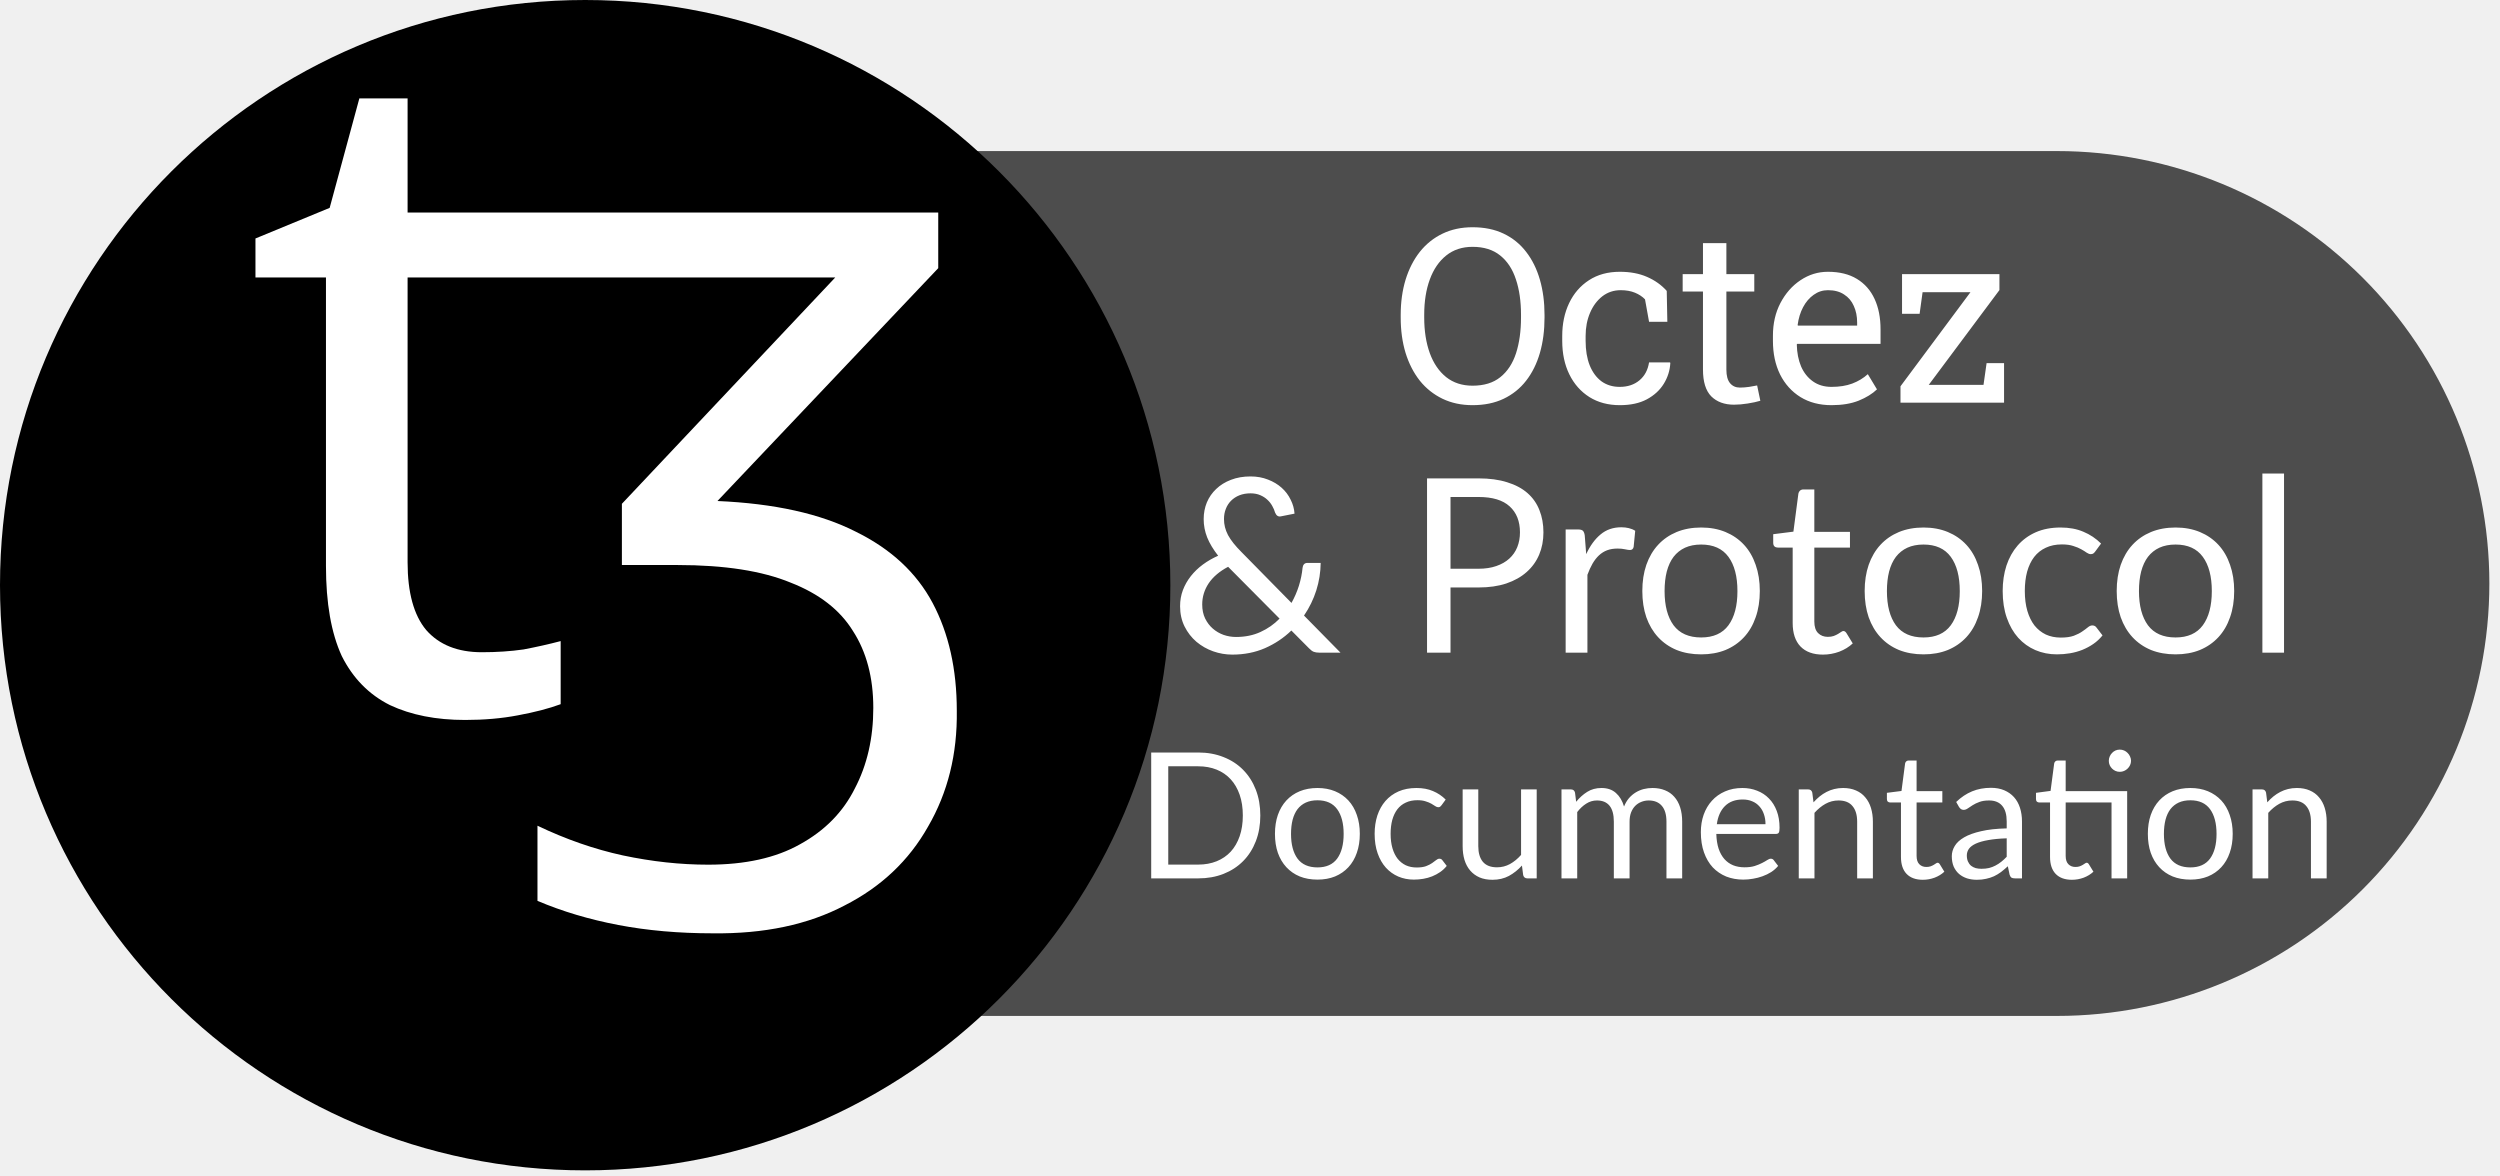
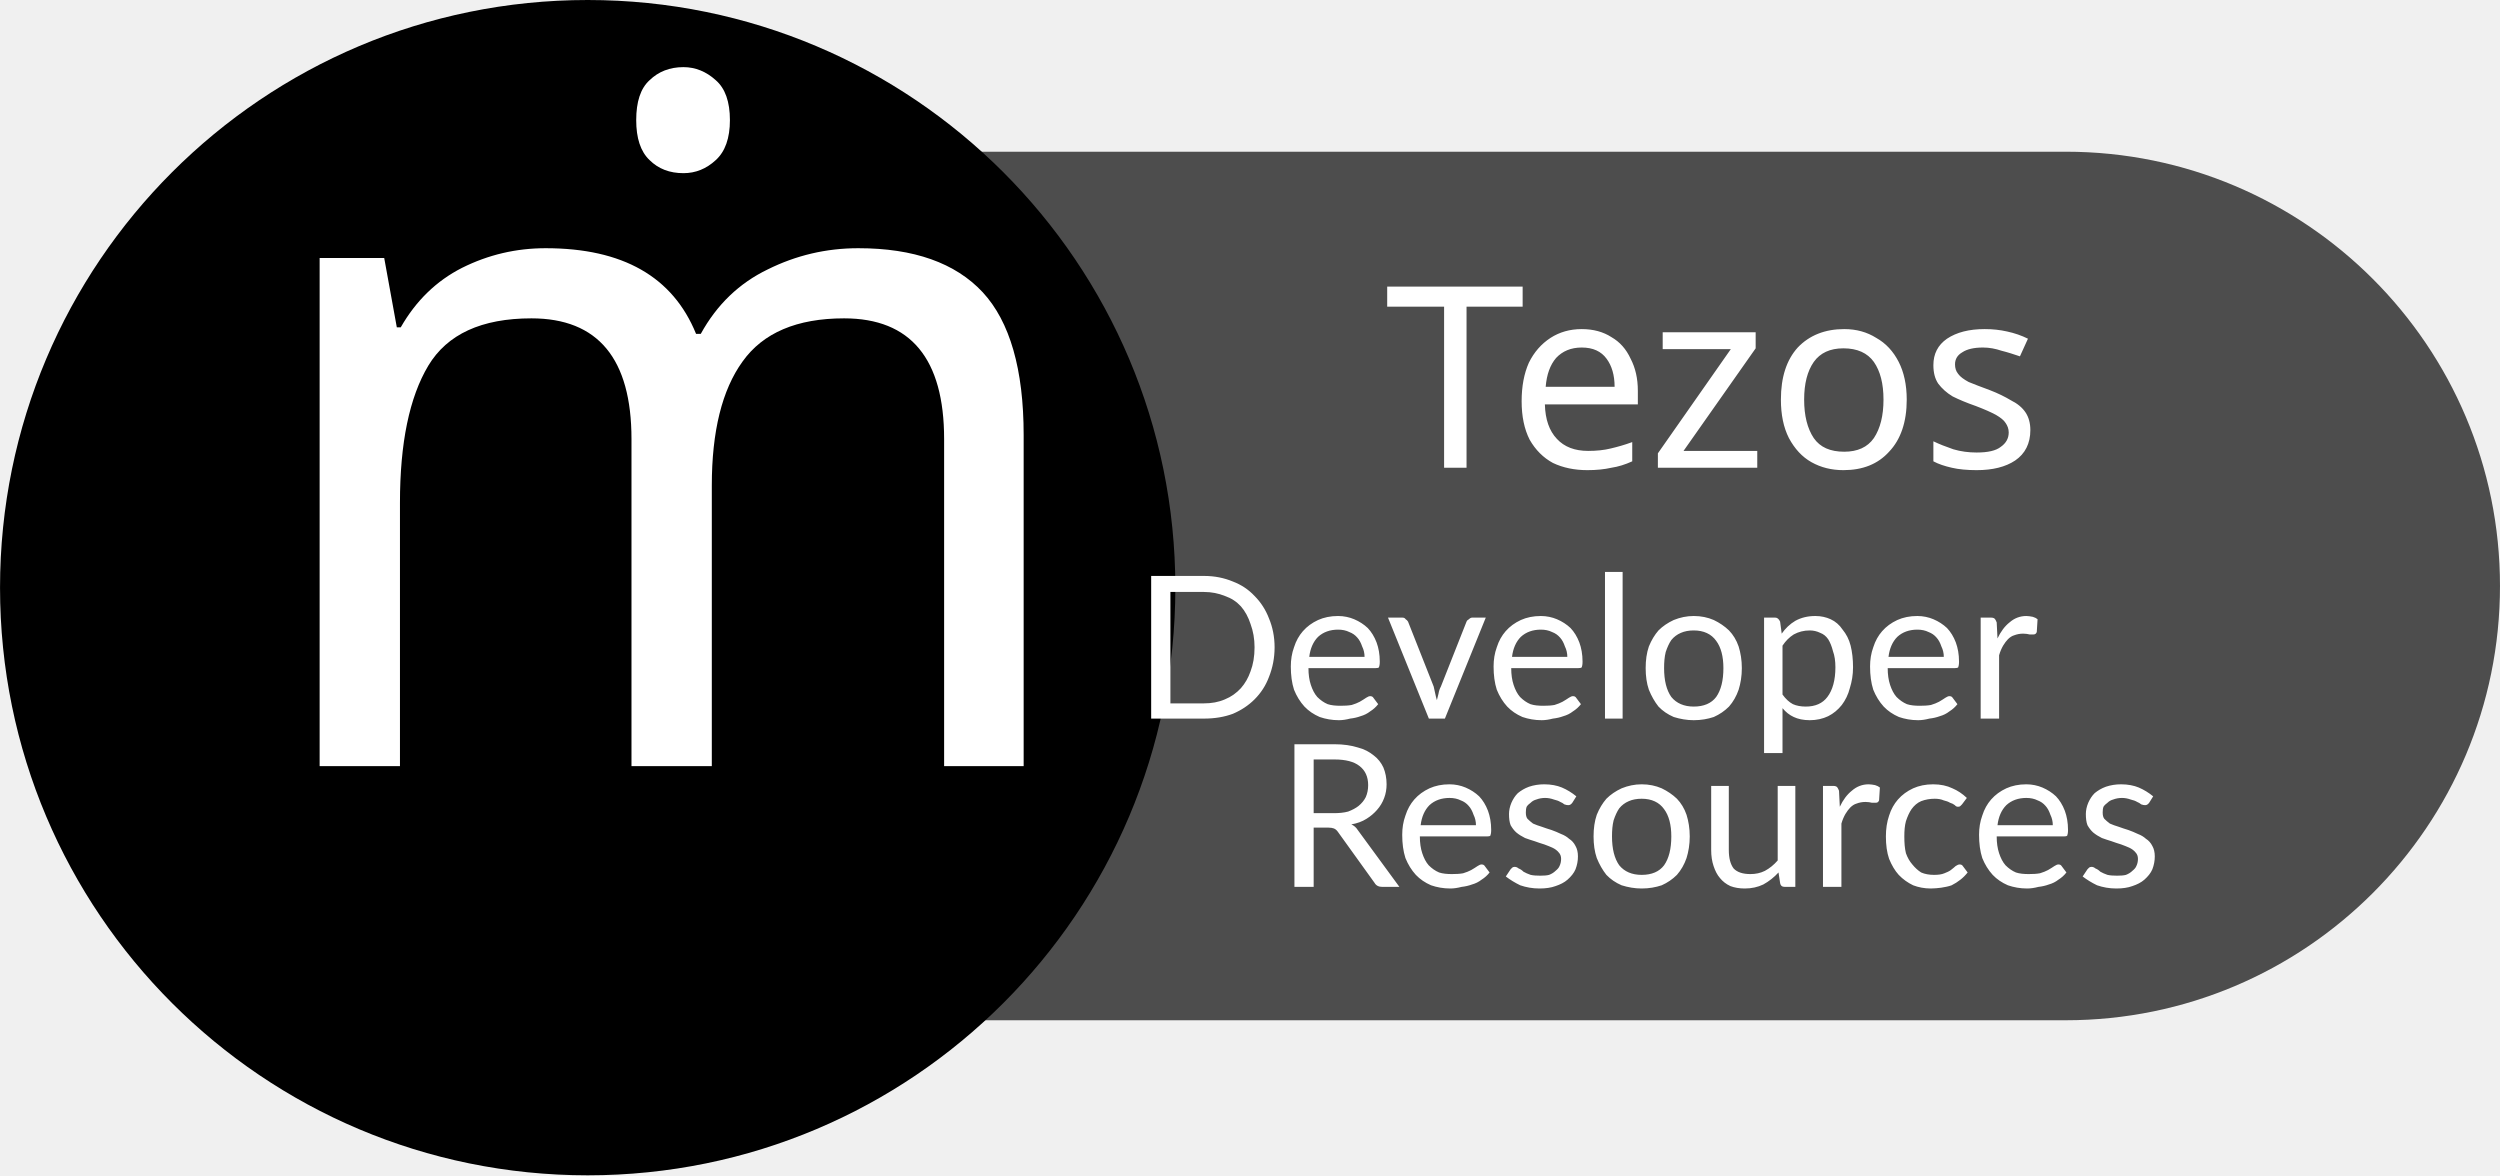
- <svg xmlns="http://www.w3.org/2000/svg" width="185" height="87" viewBox="0 0 185 87" fill="none">
-   <g clip-path="url(#clip0_1_2)">
-     <path d="M55.036 11.179C46.549 11.179 38.41 14.55 32.408 20.551C26.407 26.552 23.036 34.692 23.036 43.179C23.036 51.666 26.407 59.805 32.408 65.806C38.41 71.807 46.549 75.179 55.036 75.179H56.249H151.001H152.213C160.7 75.179 168.84 71.807 174.841 65.806C180.842 59.805 184.213 51.666 184.213 43.179C184.213 34.692 180.842 26.552 174.841 20.551C168.84 14.55 160.7 11.179 152.213 11.179H151.001H56.249H55.036Z" fill="#4D4D4D" />
-     <path d="M43.304 86.607C67.219 86.607 86.607 67.219 86.607 43.304C86.607 19.388 67.219 0 43.304 0C19.388 0 1.52588e-05 19.388 1.52588e-05 43.304C1.52588e-05 67.219 19.388 86.607 43.304 86.607Z" fill="black" />
-     <path d="M35.654 48.265C36.753 48.265 37.782 48.197 38.743 48.059C39.705 47.876 40.62 47.67 41.489 47.441V52.11C40.62 52.43 39.567 52.705 38.331 52.933C37.142 53.162 35.837 53.277 34.419 53.277C32.267 53.277 30.414 52.91 28.858 52.178C27.302 51.4 26.112 50.187 25.288 48.54C24.51 46.846 24.121 44.627 24.121 41.881V20.531H18.904V17.647L24.395 15.382L26.592 7.281H30.162V15.725H40.803V20.531H30.162V41.606C30.162 43.849 30.62 45.519 31.535 46.618C32.496 47.716 33.869 48.265 35.654 48.265ZM69.43 15.725V19.844L53.091 37.075C57.302 37.258 60.711 38.014 63.32 39.341C65.929 40.622 67.828 42.384 69.018 44.627C70.208 46.869 70.803 49.524 70.803 52.59C70.849 55.794 70.139 58.654 68.675 61.171C67.256 63.689 65.197 65.634 62.496 67.007C59.796 68.425 56.547 69.112 52.748 69.066C50.231 69.066 47.897 68.86 45.746 68.448C43.595 68.036 41.604 67.442 39.773 66.663V61.103C41.878 62.11 43.984 62.842 46.089 63.3C48.24 63.757 50.345 63.986 52.405 63.986C55.151 63.986 57.416 63.483 59.201 62.476C61.032 61.469 62.382 60.096 63.252 58.357C64.167 56.618 64.624 54.627 64.624 52.384C64.624 50.142 64.121 48.242 63.114 46.686C62.153 45.13 60.62 43.94 58.515 43.117C56.409 42.247 53.618 41.812 50.139 41.812H46.02V37.281L61.81 20.531H40.803V15.725H69.43Z" fill="white" />
-     <path d="M90.881 41.943C90.245 42.279 89.765 42.687 89.441 43.167C89.123 43.647 88.964 44.169 88.964 44.733C88.964 45.123 89.036 45.468 89.18 45.768C89.324 46.062 89.513 46.311 89.747 46.515C89.981 46.719 90.248 46.875 90.548 46.983C90.848 47.085 91.154 47.136 91.466 47.136C92.138 47.136 92.741 47.013 93.275 46.767C93.815 46.521 94.286 46.191 94.688 45.777L90.881 41.943ZM99.197 48.297H97.64C97.466 48.297 97.325 48.276 97.217 48.234C97.109 48.192 96.992 48.105 96.866 47.973L95.561 46.659C94.997 47.205 94.346 47.64 93.608 47.964C92.876 48.282 92.069 48.441 91.187 48.441C90.707 48.441 90.236 48.36 89.774 48.198C89.318 48.036 88.907 47.802 88.541 47.496C88.175 47.184 87.881 46.806 87.659 46.362C87.437 45.918 87.326 45.417 87.326 44.859C87.326 44.439 87.395 44.043 87.533 43.671C87.677 43.293 87.875 42.945 88.127 42.627C88.379 42.309 88.676 42.024 89.018 41.772C89.36 41.52 89.735 41.304 90.143 41.124C89.777 40.656 89.507 40.206 89.333 39.774C89.159 39.336 89.072 38.883 89.072 38.415C89.072 37.977 89.15 37.566 89.306 37.182C89.468 36.798 89.699 36.465 89.999 36.183C90.299 35.895 90.662 35.67 91.088 35.508C91.52 35.34 92.003 35.256 92.537 35.256C93.011 35.256 93.443 35.334 93.833 35.49C94.223 35.64 94.559 35.841 94.841 36.093C95.123 36.345 95.345 36.639 95.507 36.975C95.675 37.305 95.771 37.65 95.795 38.01L94.796 38.208C94.598 38.256 94.451 38.163 94.355 37.929C94.313 37.773 94.244 37.611 94.148 37.443C94.058 37.275 93.938 37.122 93.788 36.984C93.644 36.846 93.467 36.732 93.257 36.642C93.053 36.552 92.813 36.507 92.537 36.507C92.237 36.507 91.964 36.555 91.718 36.651C91.478 36.747 91.271 36.882 91.097 37.056C90.929 37.224 90.8 37.425 90.71 37.659C90.62 37.887 90.575 38.136 90.575 38.406C90.575 38.616 90.599 38.817 90.647 39.009C90.695 39.201 90.77 39.396 90.872 39.594C90.98 39.792 91.115 39.993 91.277 40.197C91.439 40.401 91.634 40.617 91.862 40.845L95.57 44.616C95.798 44.208 95.981 43.785 96.119 43.347C96.257 42.903 96.347 42.462 96.389 42.024C96.401 41.91 96.437 41.82 96.497 41.754C96.557 41.688 96.641 41.655 96.749 41.655H97.73C97.724 42.345 97.616 43.023 97.406 43.689C97.196 44.349 96.893 44.97 96.497 45.552L99.197 48.297ZM109.408 42.087C109.906 42.087 110.344 42.021 110.722 41.889C111.106 41.757 111.427 41.574 111.685 41.34C111.949 41.1 112.147 40.815 112.279 40.485C112.411 40.155 112.477 39.792 112.477 39.396C112.477 38.574 112.222 37.932 111.712 37.47C111.208 37.008 110.44 36.777 109.408 36.777H107.338V42.087H109.408ZM109.408 35.4C110.224 35.4 110.932 35.496 111.532 35.688C112.138 35.874 112.639 36.141 113.035 36.489C113.431 36.837 113.725 37.257 113.917 37.749C114.115 38.241 114.214 38.79 114.214 39.396C114.214 39.996 114.109 40.545 113.899 41.043C113.689 41.541 113.38 41.97 112.972 42.33C112.57 42.69 112.069 42.972 111.469 43.176C110.875 43.374 110.188 43.473 109.408 43.473H107.338V48.297H105.601V35.4H109.408ZM117.379 41.007C117.667 40.383 118.021 39.897 118.441 39.549C118.861 39.195 119.374 39.018 119.98 39.018C120.172 39.018 120.355 39.039 120.529 39.081C120.709 39.123 120.868 39.189 121.006 39.279L120.889 40.476C120.853 40.626 120.763 40.701 120.619 40.701C120.535 40.701 120.412 40.683 120.25 40.647C120.088 40.611 119.905 40.593 119.701 40.593C119.413 40.593 119.155 40.635 118.927 40.719C118.705 40.803 118.504 40.929 118.324 41.097C118.15 41.259 117.991 41.463 117.847 41.709C117.709 41.949 117.583 42.225 117.469 42.537V48.297H115.858V39.18H116.776C116.95 39.18 117.07 39.213 117.136 39.279C117.202 39.345 117.247 39.459 117.271 39.621L117.379 41.007ZM125.888 39.036C126.554 39.036 127.154 39.147 127.688 39.369C128.222 39.591 128.678 39.906 129.056 40.314C129.434 40.722 129.722 41.217 129.92 41.799C130.124 42.375 130.226 43.02 130.226 43.734C130.226 44.454 130.124 45.102 129.92 45.678C129.722 46.254 129.434 46.746 129.056 47.154C128.678 47.562 128.222 47.877 127.688 48.099C127.154 48.315 126.554 48.423 125.888 48.423C125.216 48.423 124.61 48.315 124.07 48.099C123.536 47.877 123.08 47.562 122.702 47.154C122.324 46.746 122.033 46.254 121.829 45.678C121.631 45.102 121.532 44.454 121.532 43.734C121.532 43.02 121.631 42.375 121.829 41.799C122.033 41.217 122.324 40.722 122.702 40.314C123.08 39.906 123.536 39.591 124.07 39.369C124.61 39.147 125.216 39.036 125.888 39.036ZM125.888 47.172C126.788 47.172 127.46 46.872 127.904 46.272C128.348 45.666 128.57 44.823 128.57 43.743C128.57 42.657 128.348 41.811 127.904 41.205C127.46 40.599 126.788 40.296 125.888 40.296C125.432 40.296 125.033 40.374 124.691 40.53C124.355 40.686 124.073 40.911 123.845 41.205C123.623 41.499 123.455 41.862 123.341 42.294C123.233 42.72 123.179 43.203 123.179 43.743C123.179 44.823 123.401 45.666 123.845 46.272C124.295 46.872 124.976 47.172 125.888 47.172ZM134.899 48.441C134.179 48.441 133.624 48.24 133.234 47.838C132.85 47.436 132.658 46.857 132.658 46.101V40.521H131.56C131.464 40.521 131.383 40.494 131.317 40.44C131.251 40.38 131.218 40.29 131.218 40.17V39.531L132.712 39.342L133.081 36.525C133.099 36.435 133.138 36.363 133.198 36.309C133.264 36.249 133.348 36.219 133.45 36.219H134.26V39.36H136.897V40.521H134.26V45.993C134.26 46.377 134.353 46.662 134.539 46.848C134.725 47.034 134.965 47.127 135.259 47.127C135.427 47.127 135.571 47.106 135.691 47.064C135.817 47.016 135.925 46.965 136.015 46.911C136.105 46.857 136.18 46.809 136.24 46.767C136.306 46.719 136.363 46.695 136.411 46.695C136.495 46.695 136.57 46.746 136.636 46.848L137.104 47.613C136.828 47.871 136.495 48.075 136.105 48.225C135.715 48.369 135.313 48.441 134.899 48.441ZM142.341 39.036C143.007 39.036 143.607 39.147 144.141 39.369C144.675 39.591 145.131 39.906 145.509 40.314C145.887 40.722 146.175 41.217 146.373 41.799C146.577 42.375 146.679 43.02 146.679 43.734C146.679 44.454 146.577 45.102 146.373 45.678C146.175 46.254 145.887 46.746 145.509 47.154C145.131 47.562 144.675 47.877 144.141 48.099C143.607 48.315 143.007 48.423 142.341 48.423C141.669 48.423 141.063 48.315 140.523 48.099C139.989 47.877 139.533 47.562 139.155 47.154C138.777 46.746 138.486 46.254 138.282 45.678C138.084 45.102 137.985 44.454 137.985 43.734C137.985 43.02 138.084 42.375 138.282 41.799C138.486 41.217 138.777 40.722 139.155 40.314C139.533 39.906 139.989 39.591 140.523 39.369C141.063 39.147 141.669 39.036 142.341 39.036ZM142.341 47.172C143.241 47.172 143.913 46.872 144.357 46.272C144.801 45.666 145.023 44.823 145.023 43.743C145.023 42.657 144.801 41.811 144.357 41.205C143.913 40.599 143.241 40.296 142.341 40.296C141.885 40.296 141.486 40.374 141.144 40.53C140.808 40.686 140.526 40.911 140.298 41.205C140.076 41.499 139.908 41.862 139.794 42.294C139.686 42.72 139.632 43.203 139.632 43.743C139.632 44.823 139.854 45.666 140.298 46.272C140.748 46.872 141.429 47.172 142.341 47.172ZM155.056 40.8C155.008 40.866 154.96 40.917 154.912 40.953C154.864 40.989 154.798 41.007 154.714 41.007C154.624 41.007 154.525 40.971 154.417 40.899C154.309 40.821 154.174 40.737 154.012 40.647C153.856 40.557 153.661 40.476 153.427 40.404C153.199 40.326 152.917 40.287 152.581 40.287C152.131 40.287 151.735 40.368 151.393 40.53C151.051 40.686 150.763 40.914 150.529 41.214C150.301 41.514 150.127 41.877 150.007 42.303C149.893 42.729 149.836 43.206 149.836 43.734C149.836 44.286 149.899 44.778 150.025 45.21C150.151 45.636 150.328 45.996 150.556 46.29C150.79 46.578 151.069 46.8 151.393 46.956C151.723 47.106 152.092 47.181 152.5 47.181C152.89 47.181 153.211 47.136 153.463 47.046C153.715 46.95 153.922 46.845 154.084 46.731C154.252 46.617 154.39 46.515 154.498 46.425C154.612 46.329 154.723 46.281 154.831 46.281C154.963 46.281 155.065 46.332 155.137 46.434L155.587 47.019C155.389 47.265 155.164 47.475 154.912 47.649C154.66 47.823 154.387 47.97 154.093 48.09C153.805 48.204 153.502 48.288 153.184 48.342C152.866 48.396 152.542 48.423 152.212 48.423C151.642 48.423 151.111 48.318 150.619 48.108C150.133 47.898 149.71 47.595 149.35 47.199C148.99 46.797 148.708 46.305 148.504 45.723C148.3 45.141 148.198 44.478 148.198 43.734C148.198 43.056 148.291 42.429 148.477 41.853C148.669 41.277 148.945 40.782 149.305 40.368C149.671 39.948 150.118 39.621 150.646 39.387C151.18 39.153 151.792 39.036 152.482 39.036C153.124 39.036 153.688 39.141 154.174 39.351C154.666 39.555 155.101 39.846 155.479 40.224L155.056 40.8ZM160.992 39.036C161.658 39.036 162.258 39.147 162.792 39.369C163.326 39.591 163.782 39.906 164.16 40.314C164.538 40.722 164.826 41.217 165.024 41.799C165.228 42.375 165.33 43.02 165.33 43.734C165.33 44.454 165.228 45.102 165.024 45.678C164.826 46.254 164.538 46.746 164.16 47.154C163.782 47.562 163.326 47.877 162.792 48.099C162.258 48.315 161.658 48.423 160.992 48.423C160.32 48.423 159.714 48.315 159.174 48.099C158.64 47.877 158.184 47.562 157.806 47.154C157.428 46.746 157.137 46.254 156.933 45.678C156.735 45.102 156.636 44.454 156.636 43.734C156.636 43.02 156.735 42.375 156.933 41.799C157.137 41.217 157.428 40.722 157.806 40.314C158.184 39.906 158.64 39.591 159.174 39.369C159.714 39.147 160.32 39.036 160.992 39.036ZM160.992 47.172C161.892 47.172 162.564 46.872 163.008 46.272C163.452 45.666 163.674 44.823 163.674 43.743C163.674 42.657 163.452 41.811 163.008 41.205C162.564 40.599 161.892 40.296 160.992 40.296C160.536 40.296 160.137 40.374 159.795 40.53C159.459 40.686 159.177 40.911 158.949 41.205C158.727 41.499 158.559 41.862 158.445 42.294C158.337 42.72 158.283 43.203 158.283 43.743C158.283 44.823 158.505 45.666 158.949 46.272C159.399 46.872 160.08 47.172 160.992 47.172ZM169.018 35.04V48.297H167.416V35.04H169.018Z" fill="white" />
-     <path d="M93.263 60.346C93.263 61.044 93.152 61.678 92.931 62.251C92.71 62.822 92.398 63.312 91.995 63.719C91.592 64.127 91.107 64.443 90.539 64.668C89.976 64.889 89.352 65 88.667 65H85.189V55.685H88.667C89.352 55.685 89.976 55.798 90.539 56.023C91.107 56.245 91.592 56.561 91.995 56.972C92.398 57.38 92.71 57.87 92.931 58.441C93.152 59.014 93.263 59.648 93.263 60.346ZM91.969 60.346C91.969 59.774 91.891 59.263 91.735 58.812C91.579 58.361 91.358 57.98 91.072 57.668C90.786 57.356 90.439 57.118 90.032 56.953C89.625 56.788 89.17 56.706 88.667 56.706H86.451V63.98H88.667C89.17 63.98 89.625 63.897 90.032 63.733C90.439 63.568 90.786 63.332 91.072 63.024C91.358 62.712 91.579 62.331 91.735 61.88C91.891 61.429 91.969 60.918 91.969 60.346ZM97.493 58.312C97.974 58.312 98.407 58.392 98.793 58.552C99.178 58.712 99.508 58.94 99.781 59.234C100.054 59.529 100.262 59.887 100.405 60.307C100.552 60.723 100.626 61.189 100.626 61.705C100.626 62.224 100.552 62.693 100.405 63.108C100.262 63.525 100.054 63.88 99.781 64.174C99.508 64.469 99.178 64.697 98.793 64.857C98.407 65.013 97.974 65.091 97.493 65.091C97.007 65.091 96.57 65.013 96.18 64.857C95.794 64.697 95.465 64.469 95.192 64.174C94.919 63.88 94.709 63.525 94.561 63.108C94.418 62.693 94.347 62.224 94.347 61.705C94.347 61.189 94.418 60.723 94.561 60.307C94.709 59.887 94.919 59.529 95.192 59.234C95.465 58.94 95.794 58.712 96.18 58.552C96.57 58.392 97.007 58.312 97.493 58.312ZM97.493 64.188C98.143 64.188 98.628 63.971 98.949 63.538C99.269 63.1 99.43 62.491 99.43 61.711C99.43 60.927 99.269 60.316 98.949 59.878C98.628 59.44 98.143 59.221 97.493 59.221C97.163 59.221 96.875 59.278 96.628 59.391C96.386 59.503 96.182 59.666 96.017 59.878C95.857 60.09 95.736 60.352 95.653 60.664C95.575 60.972 95.536 61.321 95.536 61.711C95.536 62.491 95.697 63.1 96.017 63.538C96.342 63.971 96.834 64.188 97.493 64.188ZM106.676 59.586C106.641 59.633 106.606 59.67 106.572 59.696C106.537 59.722 106.489 59.735 106.429 59.735C106.364 59.735 106.292 59.709 106.214 59.657C106.136 59.601 106.039 59.54 105.922 59.475C105.809 59.41 105.668 59.352 105.499 59.3C105.335 59.243 105.131 59.215 104.888 59.215C104.563 59.215 104.277 59.273 104.03 59.391C103.783 59.503 103.575 59.668 103.406 59.885C103.242 60.101 103.116 60.363 103.029 60.671C102.947 60.979 102.906 61.323 102.906 61.705C102.906 62.103 102.951 62.459 103.042 62.77C103.133 63.078 103.261 63.338 103.426 63.55C103.595 63.758 103.796 63.919 104.03 64.031C104.269 64.14 104.535 64.194 104.83 64.194C105.111 64.194 105.343 64.162 105.525 64.097C105.707 64.027 105.857 63.951 105.974 63.869C106.095 63.787 106.195 63.713 106.273 63.648C106.355 63.579 106.435 63.544 106.513 63.544C106.609 63.544 106.682 63.581 106.734 63.654L107.059 64.077C106.916 64.255 106.754 64.406 106.572 64.532C106.39 64.658 106.193 64.764 105.98 64.85C105.772 64.933 105.553 64.993 105.324 65.032C105.094 65.072 104.86 65.091 104.622 65.091C104.21 65.091 103.827 65.015 103.471 64.864C103.12 64.712 102.815 64.493 102.555 64.207C102.295 63.917 102.091 63.561 101.944 63.141C101.796 62.721 101.723 62.242 101.723 61.705C101.723 61.215 101.79 60.762 101.924 60.346C102.063 59.93 102.262 59.572 102.522 59.273C102.787 58.97 103.109 58.734 103.491 58.565C103.876 58.396 104.318 58.312 104.817 58.312C105.28 58.312 105.688 58.387 106.039 58.539C106.394 58.686 106.708 58.897 106.981 59.169L106.676 59.586ZM113.716 58.416V65H113.027C112.862 65 112.758 64.92 112.715 64.76L112.624 64.051C112.338 64.367 112.017 64.623 111.662 64.818C111.306 65.009 110.899 65.104 110.44 65.104C110.08 65.104 109.762 65.046 109.484 64.928C109.211 64.807 108.982 64.638 108.795 64.421C108.609 64.205 108.468 63.943 108.373 63.635C108.282 63.327 108.236 62.987 108.236 62.614V58.416H109.393V62.614C109.393 63.113 109.506 63.498 109.731 63.772C109.961 64.044 110.31 64.181 110.778 64.181C111.12 64.181 111.439 64.101 111.733 63.941C112.032 63.776 112.307 63.55 112.559 63.264V58.416H113.716ZM115.55 65V58.416H116.246C116.41 58.416 116.512 58.496 116.551 58.656L116.636 59.332C116.878 59.033 117.151 58.788 117.455 58.597C117.758 58.407 118.109 58.312 118.508 58.312C118.95 58.312 119.307 58.435 119.58 58.682C119.858 58.929 120.057 59.263 120.178 59.683C120.274 59.445 120.395 59.239 120.542 59.066C120.694 58.892 120.863 58.749 121.049 58.636C121.236 58.524 121.433 58.441 121.641 58.389C121.853 58.337 122.068 58.312 122.284 58.312C122.631 58.312 122.939 58.368 123.207 58.48C123.48 58.589 123.71 58.749 123.896 58.962C124.087 59.174 124.232 59.436 124.332 59.748C124.431 60.056 124.481 60.409 124.481 60.807V65H123.318V60.807C123.318 60.292 123.205 59.902 122.98 59.638C122.754 59.369 122.429 59.234 122.005 59.234C121.814 59.234 121.632 59.269 121.459 59.339C121.29 59.404 121.14 59.501 121.01 59.631C120.88 59.761 120.776 59.926 120.698 60.125C120.625 60.32 120.588 60.547 120.588 60.807V65H119.424V60.807C119.424 60.279 119.318 59.885 119.106 59.624C118.893 59.364 118.584 59.234 118.176 59.234C117.89 59.234 117.626 59.312 117.383 59.468C117.141 59.62 116.917 59.828 116.714 60.093V65H115.55ZM130.647 60.989C130.647 60.721 130.608 60.476 130.53 60.255C130.456 60.03 130.346 59.837 130.198 59.676C130.055 59.512 129.88 59.386 129.672 59.3C129.464 59.209 129.228 59.163 128.963 59.163C128.409 59.163 127.969 59.325 127.644 59.651C127.323 59.971 127.124 60.417 127.046 60.989H130.647ZM131.583 64.077C131.44 64.25 131.269 64.402 131.069 64.532C130.87 64.658 130.655 64.762 130.426 64.844C130.2 64.926 129.966 64.987 129.724 65.026C129.481 65.069 129.241 65.091 129.002 65.091C128.547 65.091 128.127 65.015 127.741 64.864C127.36 64.707 127.028 64.482 126.747 64.188C126.469 63.889 126.253 63.52 126.097 63.083C125.941 62.645 125.863 62.142 125.863 61.575C125.863 61.115 125.932 60.686 126.071 60.288C126.214 59.889 126.417 59.544 126.682 59.254C126.946 58.959 127.269 58.73 127.65 58.565C128.032 58.396 128.461 58.312 128.937 58.312C129.332 58.312 129.696 58.379 130.029 58.513C130.367 58.643 130.658 58.834 130.9 59.085C131.147 59.332 131.34 59.64 131.479 60.008C131.617 60.372 131.687 60.788 131.687 61.256C131.687 61.438 131.667 61.559 131.628 61.62C131.589 61.681 131.516 61.711 131.407 61.711H127.007C127.02 62.127 127.076 62.489 127.176 62.797C127.28 63.104 127.423 63.362 127.605 63.57C127.787 63.774 128.003 63.928 128.255 64.031C128.506 64.131 128.788 64.181 129.1 64.181C129.39 64.181 129.639 64.148 129.847 64.084C130.06 64.014 130.242 63.941 130.393 63.862C130.545 63.785 130.671 63.713 130.77 63.648C130.874 63.579 130.963 63.544 131.037 63.544C131.132 63.544 131.206 63.581 131.258 63.654L131.583 64.077ZM134.2 59.371C134.343 59.211 134.495 59.066 134.655 58.935C134.815 58.806 134.984 58.695 135.162 58.604C135.344 58.509 135.535 58.437 135.734 58.389C135.938 58.337 136.156 58.312 136.39 58.312C136.75 58.312 137.066 58.372 137.339 58.493C137.617 58.611 137.846 58.779 138.028 59.001C138.215 59.217 138.356 59.479 138.451 59.787C138.546 60.095 138.594 60.435 138.594 60.807V65H137.43V60.807C137.43 60.309 137.316 59.923 137.086 59.651C136.861 59.373 136.516 59.234 136.052 59.234C135.71 59.234 135.389 59.317 135.09 59.481C134.796 59.646 134.523 59.869 134.271 60.151V65H133.108V58.416H133.803C133.968 58.416 134.07 58.496 134.109 58.656L134.2 59.371ZM142.29 65.104C141.77 65.104 141.369 64.959 141.087 64.668C140.81 64.378 140.671 63.96 140.671 63.414V59.384H139.878C139.809 59.384 139.75 59.364 139.703 59.325C139.655 59.282 139.631 59.217 139.631 59.13V58.669L140.71 58.532L140.977 56.498C140.99 56.433 141.018 56.381 141.061 56.342C141.109 56.299 141.169 56.277 141.243 56.277H141.828V58.545H143.733V59.384H141.828V63.336C141.828 63.613 141.895 63.819 142.03 63.953C142.164 64.088 142.337 64.155 142.55 64.155C142.671 64.155 142.775 64.14 142.862 64.109C142.953 64.075 143.031 64.038 143.096 63.999C143.161 63.96 143.215 63.925 143.258 63.895C143.306 63.86 143.347 63.843 143.382 63.843C143.442 63.843 143.496 63.88 143.544 63.953L143.882 64.506C143.683 64.692 143.442 64.84 143.161 64.948C142.879 65.052 142.589 65.104 142.29 65.104ZM148.496 62.036C147.963 62.053 147.508 62.097 147.131 62.166C146.758 62.231 146.453 62.318 146.214 62.426C145.98 62.534 145.809 62.662 145.701 62.809C145.597 62.957 145.545 63.121 145.545 63.303C145.545 63.477 145.573 63.626 145.629 63.752C145.686 63.878 145.761 63.982 145.857 64.064C145.956 64.142 146.071 64.201 146.201 64.24C146.336 64.274 146.479 64.291 146.63 64.291C146.834 64.291 147.02 64.272 147.189 64.233C147.358 64.19 147.516 64.129 147.664 64.051C147.815 63.973 147.958 63.88 148.093 63.772C148.231 63.663 148.366 63.54 148.496 63.401V62.036ZM144.758 59.345C145.122 58.994 145.514 58.732 145.935 58.559C146.355 58.385 146.821 58.298 147.332 58.298C147.701 58.298 148.028 58.359 148.314 58.48C148.6 58.602 148.84 58.771 149.035 58.987C149.23 59.204 149.378 59.466 149.477 59.774C149.577 60.082 149.627 60.42 149.627 60.788V65H149.113C149.001 65 148.914 64.983 148.853 64.948C148.793 64.909 148.745 64.835 148.71 64.727L148.58 64.103C148.407 64.263 148.238 64.406 148.073 64.532C147.909 64.653 147.735 64.757 147.553 64.844C147.371 64.926 147.176 64.989 146.968 65.032C146.765 65.08 146.537 65.104 146.286 65.104C146.03 65.104 145.79 65.069 145.564 65C145.339 64.926 145.142 64.818 144.973 64.675C144.808 64.532 144.676 64.352 144.576 64.135C144.481 63.914 144.433 63.654 144.433 63.355C144.433 63.096 144.505 62.846 144.648 62.608C144.791 62.365 145.023 62.151 145.343 61.965C145.664 61.778 146.082 61.627 146.598 61.51C147.113 61.388 147.746 61.319 148.496 61.301V60.788C148.496 60.277 148.385 59.891 148.164 59.631C147.943 59.367 147.62 59.234 147.196 59.234C146.91 59.234 146.669 59.271 146.474 59.345C146.284 59.414 146.117 59.495 145.974 59.586C145.835 59.672 145.714 59.752 145.61 59.826C145.51 59.895 145.41 59.93 145.311 59.93C145.233 59.93 145.166 59.91 145.109 59.871C145.053 59.828 145.005 59.776 144.966 59.715L144.758 59.345ZM157.41 65H156.253V59.384H152.86V63.336C152.86 63.613 152.927 63.819 153.062 63.953C153.196 64.088 153.369 64.155 153.582 64.155C153.703 64.155 153.807 64.14 153.894 64.109C153.985 64.075 154.063 64.038 154.128 63.999C154.193 63.96 154.247 63.925 154.29 63.895C154.338 63.86 154.379 63.843 154.414 63.843C154.474 63.843 154.529 63.88 154.576 63.953L154.914 64.506C154.715 64.692 154.474 64.84 154.193 64.948C153.911 65.052 153.621 65.104 153.322 65.104C152.802 65.104 152.401 64.959 152.119 64.668C151.842 64.378 151.703 63.96 151.703 63.414V59.384H150.91C150.841 59.384 150.782 59.364 150.735 59.325C150.687 59.282 150.663 59.217 150.663 59.13V58.669L151.742 58.526L152.009 56.498C152.022 56.433 152.05 56.381 152.093 56.342C152.141 56.299 152.202 56.277 152.275 56.277H152.86V58.545H157.41V65ZM157.696 56.303C157.696 56.416 157.672 56.522 157.625 56.621C157.581 56.717 157.521 56.801 157.443 56.875C157.369 56.949 157.282 57.007 157.183 57.05C157.083 57.094 156.977 57.115 156.864 57.115C156.752 57.115 156.645 57.094 156.546 57.05C156.45 57.007 156.366 56.949 156.292 56.875C156.219 56.801 156.16 56.717 156.117 56.621C156.073 56.522 156.052 56.416 156.052 56.303C156.052 56.19 156.073 56.084 156.117 55.984C156.16 55.88 156.219 55.792 156.292 55.718C156.366 55.64 156.45 55.579 156.546 55.536C156.645 55.493 156.752 55.471 156.864 55.471C156.977 55.471 157.083 55.493 157.183 55.536C157.282 55.579 157.369 55.64 157.443 55.718C157.521 55.792 157.581 55.88 157.625 55.984C157.672 56.084 157.696 56.19 157.696 56.303ZM162.087 58.312C162.568 58.312 163.001 58.392 163.387 58.552C163.772 58.712 164.102 58.94 164.375 59.234C164.648 59.529 164.856 59.887 164.999 60.307C165.146 60.723 165.22 61.189 165.22 61.705C165.22 62.224 165.146 62.693 164.999 63.108C164.856 63.525 164.648 63.88 164.375 64.174C164.102 64.469 163.772 64.697 163.387 64.857C163.001 65.013 162.568 65.091 162.087 65.091C161.601 65.091 161.164 65.013 160.774 64.857C160.388 64.697 160.059 64.469 159.786 64.174C159.513 63.88 159.302 63.525 159.155 63.108C159.012 62.693 158.941 62.224 158.941 61.705C158.941 61.189 159.012 60.723 159.155 60.307C159.302 59.887 159.513 59.529 159.786 59.234C160.059 58.94 160.388 58.712 160.774 58.552C161.164 58.392 161.601 58.312 162.087 58.312ZM162.087 64.188C162.737 64.188 163.222 63.971 163.543 63.538C163.863 63.1 164.024 62.491 164.024 61.711C164.024 60.927 163.863 60.316 163.543 59.878C163.222 59.44 162.737 59.221 162.087 59.221C161.757 59.221 161.469 59.278 161.222 59.391C160.979 59.503 160.776 59.666 160.611 59.878C160.451 60.09 160.329 60.352 160.247 60.664C160.169 60.972 160.13 61.321 160.13 61.711C160.13 62.491 160.29 63.1 160.611 63.538C160.936 63.971 161.428 64.188 162.087 64.188ZM167.779 59.371C167.922 59.211 168.074 59.066 168.234 58.935C168.394 58.806 168.563 58.695 168.741 58.604C168.923 58.509 169.114 58.437 169.313 58.389C169.517 58.337 169.736 58.312 169.97 58.312C170.329 58.312 170.646 58.372 170.919 58.493C171.196 58.611 171.426 58.779 171.608 59.001C171.794 59.217 171.935 59.479 172.03 59.787C172.125 60.095 172.173 60.435 172.173 60.807V65H171.01V60.807C171.01 60.309 170.895 59.923 170.665 59.651C170.44 59.373 170.095 59.234 169.632 59.234C169.289 59.234 168.969 59.317 168.67 59.481C168.375 59.646 168.102 59.869 167.851 60.151V65H166.687V58.416H167.383C167.547 58.416 167.649 58.496 167.688 58.656L167.779 59.371Z" fill="white" />
-     <path d="M108.969 29.982C108.143 29.982 107.402 29.824 106.746 29.508C106.089 29.191 105.53 28.746 105.067 28.172C104.61 27.592 104.258 26.906 104.012 26.115C103.772 25.324 103.652 24.451 103.652 23.496V23.311C103.652 22.362 103.772 21.492 104.012 20.701C104.258 19.904 104.61 19.216 105.067 18.636C105.53 18.055 106.089 17.607 106.746 17.291C107.402 16.974 108.143 16.816 108.969 16.816C109.842 16.816 110.61 16.974 111.272 17.291C111.934 17.607 112.488 18.055 112.933 18.636C113.384 19.216 113.724 19.904 113.953 20.701C114.181 21.492 114.295 22.362 114.295 23.311V23.496C114.295 24.451 114.181 25.324 113.953 26.115C113.724 26.906 113.384 27.592 112.933 28.172C112.488 28.746 111.934 29.191 111.272 29.508C110.61 29.824 109.842 29.982 108.969 29.982ZM108.969 28.541C109.819 28.541 110.504 28.33 111.026 27.908C111.553 27.486 111.94 26.897 112.186 26.141C112.432 25.38 112.555 24.498 112.555 23.496V23.294C112.555 22.298 112.429 21.425 112.177 20.675C111.931 19.919 111.544 19.33 111.017 18.908C110.49 18.48 109.807 18.266 108.969 18.266C108.202 18.266 107.551 18.48 107.018 18.908C106.485 19.336 106.081 19.927 105.805 20.683C105.53 21.433 105.392 22.303 105.392 23.294V23.496C105.392 24.492 105.53 25.371 105.805 26.133C106.081 26.888 106.485 27.48 107.018 27.908C107.551 28.33 108.202 28.541 108.969 28.541ZM119.868 29.982C119.006 29.982 118.256 29.783 117.618 29.384C116.979 28.98 116.484 28.421 116.132 27.706C115.781 26.991 115.605 26.165 115.605 25.227V24.858C115.605 23.956 115.775 23.147 116.115 22.432C116.455 21.718 116.944 21.152 117.583 20.736C118.221 20.32 118.983 20.112 119.868 20.112C120.635 20.112 121.306 20.238 121.88 20.49C122.461 20.742 122.947 21.088 123.339 21.527L123.383 23.812H122.03L121.731 22.151C121.532 21.946 121.283 21.782 120.984 21.659C120.685 21.536 120.334 21.474 119.929 21.474C119.414 21.474 118.96 21.627 118.567 21.931C118.18 22.236 117.878 22.643 117.662 23.153C117.445 23.663 117.336 24.231 117.336 24.858V25.227C117.336 25.919 117.436 26.519 117.635 27.029C117.84 27.539 118.13 27.934 118.505 28.216C118.886 28.491 119.337 28.629 119.859 28.629C120.445 28.629 120.931 28.468 121.318 28.145C121.705 27.823 121.942 27.381 122.03 26.818H123.586L123.603 26.871C123.574 27.416 123.413 27.925 123.12 28.4C122.827 28.875 122.408 29.259 121.863 29.552C121.324 29.839 120.659 29.982 119.868 29.982ZM128.314 29.947C127.611 29.947 127.051 29.742 126.635 29.332C126.225 28.916 126.02 28.254 126.02 27.346V21.571H124.517V20.288H126.02V17.994H127.752V20.288H129.817V21.571H127.752V27.346C127.752 27.802 127.842 28.139 128.024 28.356C128.206 28.573 128.449 28.681 128.753 28.681C128.959 28.681 129.187 28.664 129.439 28.629C129.691 28.588 129.887 28.552 130.028 28.523L130.265 29.657C130.013 29.733 129.703 29.8 129.334 29.859C128.97 29.918 128.63 29.947 128.314 29.947ZM135.53 29.982C134.651 29.982 133.886 29.783 133.236 29.384C132.586 28.98 132.082 28.421 131.724 27.706C131.373 26.991 131.197 26.165 131.197 25.227V24.841C131.197 23.938 131.381 23.133 131.751 22.424C132.126 21.709 132.621 21.146 133.236 20.736C133.857 20.32 134.534 20.112 135.266 20.112C136.122 20.112 136.836 20.288 137.411 20.639C137.991 20.991 138.427 21.486 138.72 22.125C139.013 22.758 139.16 23.505 139.16 24.366V25.447H132.99L132.963 25.491C132.975 26.1 133.081 26.642 133.28 27.117C133.485 27.586 133.778 27.955 134.159 28.224C134.54 28.494 134.997 28.629 135.53 28.629C136.116 28.629 136.628 28.547 137.068 28.383C137.513 28.213 137.897 27.981 138.219 27.688L138.896 28.813C138.556 29.141 138.105 29.42 137.543 29.648C136.986 29.871 136.315 29.982 135.53 29.982ZM133.043 24.093H137.428V23.865C137.428 23.408 137.346 23.001 137.182 22.643C137.024 22.28 136.784 21.996 136.461 21.791C136.145 21.58 135.747 21.474 135.266 21.474C134.879 21.474 134.528 21.589 134.211 21.817C133.895 22.04 133.634 22.345 133.429 22.731C133.224 23.118 133.089 23.557 133.025 24.05L133.043 24.093ZM140.636 29.798V28.585L145.813 21.624H142.271L142.051 23.223H140.751V20.288H147.958V21.466L142.728 28.479H146.78L147.008 26.871H148.3V29.798H140.636Z" fill="white" />
+ <svg xmlns="http://www.w3.org/2000/svg" width="48.74mm" height="22.915mm" viewBox="0 0 48.74 22.915" version="1.1" id="svg5074">
+   <defs id="defs5068" />
+   <g id="layer1" transform="translate(-58.40445,-81.16997)">
+     <path style="opacity:1;fill:#4d4d4d;fill-opacity:1;stroke-width:1.225" d="m 61.072,-14.291 a 32,32 0 0 0 -32,32 32,32 0 0 0 32,32 h 1.213 94.752 1.213 a 32,32 0 0 0 32,-32 32,32 0 0 0 -32,-32 h -1.213 -94.752 z" transform="matrix(0.2645833,0,0,0.2645833,56.80728,87.9088)" id="path4516" />
+     <circle style="opacity:1;fill:#000000;fill-opacity:1;stroke-width:0.359" id="path4529" cx="69.862" cy="92.627" r="11.457" />
+     <text xml:space="preserve" style="font-style:normal;font-weight:normal;font-size:18.164px;line-height:1.25;font-family:sans-serif;letter-spacing:0px;word-spacing:0px;fill:#ffffff;fill-opacity:1;stroke:none;stroke-width:0.454" x="64.234" y="94.434" id="text5621" transform="scale(0.9825914,1.017717)">
+       <tspan id="tspan5619" x="64.234" y="94.434" style="font-style:normal;font-variant:normal;font-weight:normal;font-stretch:normal;font-family:Code2000;-inkscape-font-specification:Code2000;fill:#ffffff;stroke-width:0.454">ṁ</tspan>
+     </text>
+     <text xml:space="preserve" style="font-style:normal;font-weight:normal;font-size:10.583px;line-height:1.25;font-family:sans-serif;letter-spacing:0px;word-spacing:0px;fill:#000000;fill-opacity:1;stroke:none;stroke-width:0.265" x="84.778" y="86.395" id="text5633">
+       <tspan x="84.778" y="95.759" style="font-style:normal;font-variant:normal;font-weight:normal;font-stretch:normal;font-size:3.881px;line-height:0;font-family:sans-serif;-inkscape-font-specification:sans-serif;stroke-width:0.265" id="tspan5650" />
+     </text>
+     <text xml:space="preserve" style="font-style:normal;font-weight:normal;font-size:3.881px;line-height:1.25;font-family:sans-serif;text-align:center;letter-spacing:0px;word-spacing:0px;text-anchor:middle;fill:#ffffff;fill-opacity:1;stroke:none;stroke-width:0.265" x="91.852" y="95.183" id="text5660">
+       <tspan x="91.852" y="95.183" style="font-style:normal;font-variant:normal;font-weight:normal;font-stretch:normal;line-height:0;font-family:Lato;-inkscape-font-specification:Lato;text-align:center;text-anchor:middle;fill:#ffffff;stroke-width:0.265" id="tspan4521">Developer</tspan>
+     </text>
+     <text xml:space="preserve" style="font-style:normal;font-weight:normal;font-size:3.881px;line-height:1.25;font-family:sans-serif;letter-spacing:0px;word-spacing:0px;fill:#000000;fill-opacity:1;stroke:none;stroke-width:0.265" x="83.283" y="98.462" id="text4535">
+       <tspan id="tspan4533" x="83.283" y="98.462" style="font-style:normal;font-variant:normal;font-weight:normal;font-stretch:normal;font-family:Lato;-inkscape-font-specification:Lato;fill:#ffffff;stroke-width:0.265">Resources</tspan>
+     </text>
+     <text xml:space="preserve" style="font-style:normal;font-weight:normal;font-size:3.881px;line-height:1.25;font-family:sans-serif;letter-spacing:0px;word-spacing:0px;fill:#000000;fill-opacity:1;stroke:none;stroke-width:0.265" x="85.402" y="90.289" id="text4541">
+       <tspan id="tspan4539" x="85.402" y="90.289" style="font-style:normal;font-variant:normal;font-weight:normal;font-stretch:normal;font-size:4.939px;font-family:'Roboto Slab';-inkscape-font-specification:'Roboto Slab';fill:#ffffff;stroke-width:0.265">Tezos</tspan>
+     </text>
  </g>
-   <defs>
-     <clipPath id="clip0_1_2">
-       <rect width="184.213" height="86.607" fill="white" />
-     </clipPath>
-   </defs>
</svg>
